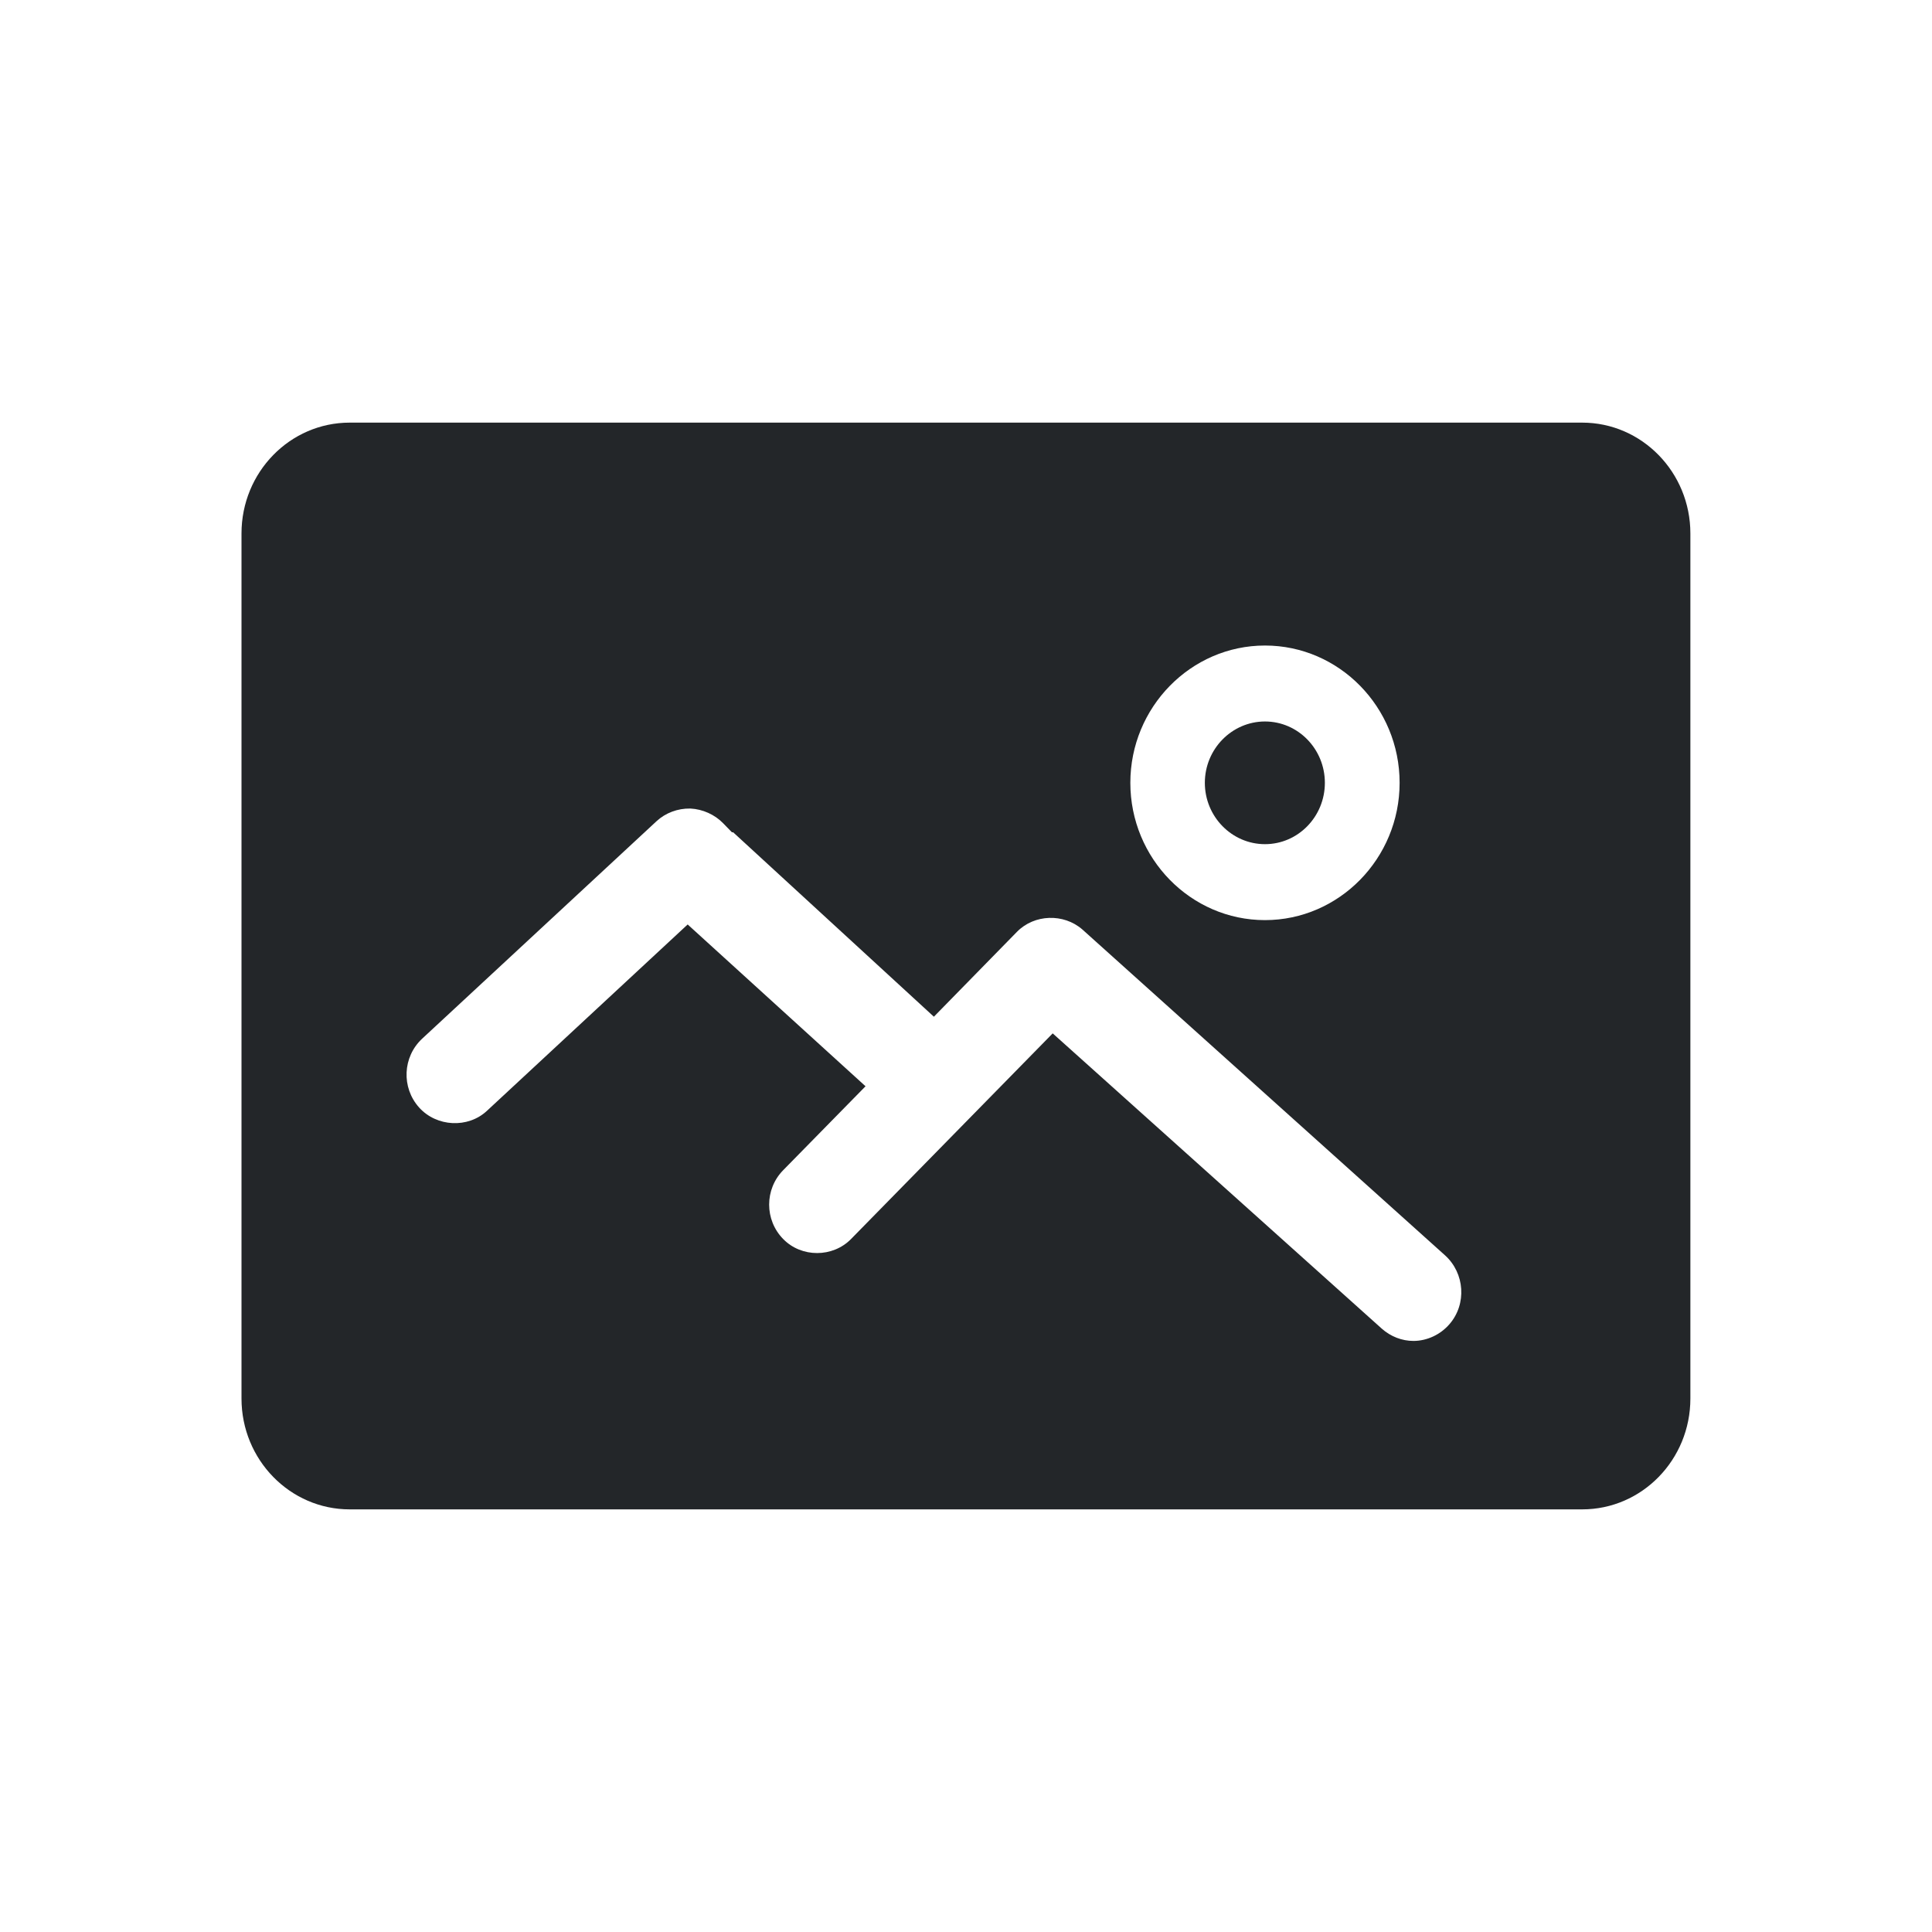
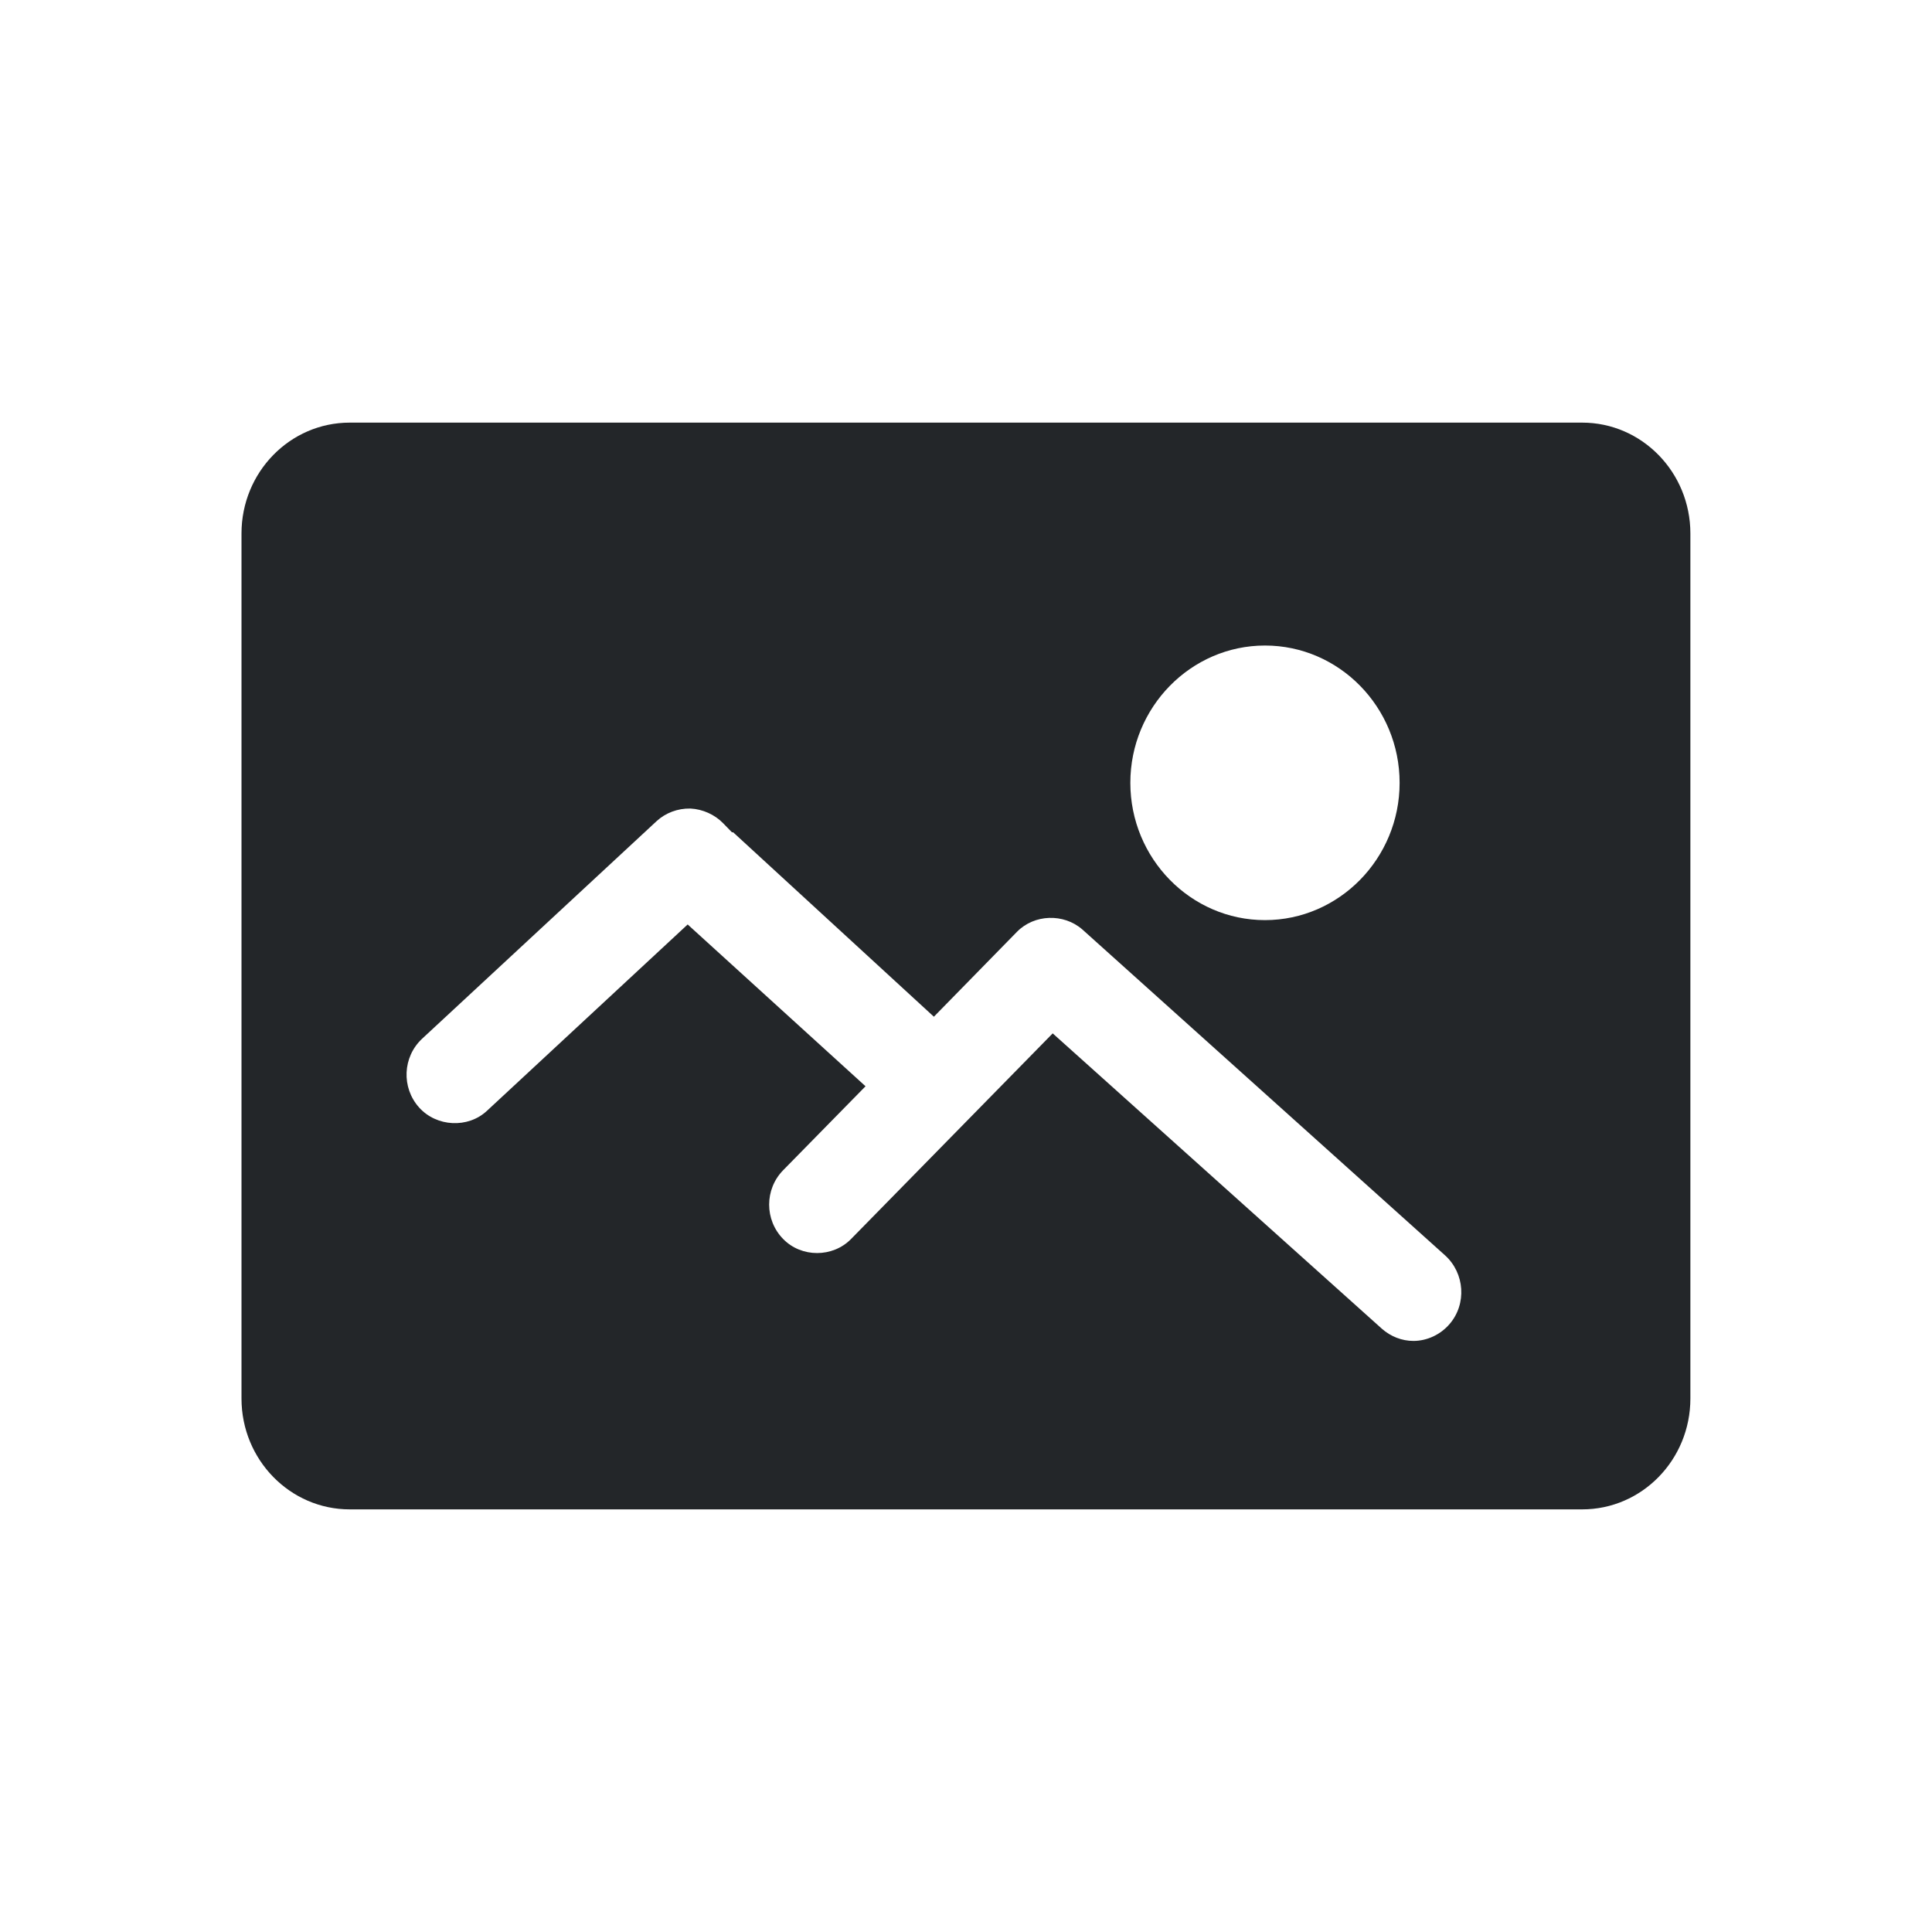
<svg xmlns="http://www.w3.org/2000/svg" version="1.1" viewBox="0 0 16 16">
  <defs>
    <style id="current-color-scheme" type="text/css">.ColorScheme-Text {
        color:#232629;
      }</style>
  </defs>
-   <path class="ColorScheme-Text" d="m2.896 3.5c-0.495 0-0.896 0.411-0.896 0.918v7.164c0 0.507 0.402 0.918 0.896 0.918h10.207c0.495 0 0.896-0.411 0.896-0.918v-7.164c0-0.507-0.402-0.918-0.896-0.918h-10.207zm7.58 1.846c0.615 0 1.115 0.511 1.115 1.137 0 0.626-0.501 1.137-1.115 1.137-0.615 0-1.115-0.511-1.115-1.137 0-0.626 0.501-1.137 1.115-1.137zm0 0.629c-0.274 0-0.498 0.228-0.498 0.508 0 0.28 0.224 0.508 0.498 0.508 0.274 0 0.496-0.228 0.496-0.508 0-0.28-0.222-0.508-0.496-0.508zm-4.76 0.721h0.002c0.101 0.005 0.201 0.05 0.27 0.121l0.074 0.076h0.01l1.662 1.527 0.688-0.703c0.144-0.147 0.387-0.154 0.541-0.02l3.004 2.699c0.164 0.148 0.181 0.404 0.037 0.57-0.075 0.087-0.186 0.139-0.299 0.139-0.094 0-0.188-0.036-0.262-0.102l-2.725-2.445-1.67 1.703c-0.152 0.155-0.411 0.155-0.562 0-0.155-0.158-0.155-0.412 0-0.57l0.682-0.695-1.473-1.34-1.662 1.543c-0.157 0.147-0.417 0.134-0.562-0.027-0.148-0.165-0.137-0.419 0.025-0.57l1.941-1.801c0.074-0.069 0.176-0.107 0.279-0.105z" fill="currentColor" />
+   <path class="ColorScheme-Text" d="m2.896 3.5c-0.495 0-0.896 0.411-0.896 0.918v7.164c0 0.507 0.402 0.918 0.896 0.918h10.207c0.495 0 0.896-0.411 0.896-0.918v-7.164c0-0.507-0.402-0.918-0.896-0.918zm7.58 1.846c0.615 0 1.115 0.511 1.115 1.137 0 0.626-0.501 1.137-1.115 1.137-0.615 0-1.115-0.511-1.115-1.137 0-0.626 0.501-1.137 1.115-1.137zm-4.76 1.35h0.002c0.101 0.005 0.201 0.05 0.27 0.121l0.074 0.076h0.01l1.662 1.527 0.688-0.703c0.144-0.147 0.387-0.154 0.541-0.02l3.004 2.699c0.164 0.148 0.181 0.404 0.037 0.57-0.075 0.087-0.186 0.139-0.299 0.139-0.094 0-0.188-0.036-0.262-0.102l-2.725-2.445-1.67 1.703c-0.152 0.155-0.411 0.155-0.562 0-0.155-0.158-0.155-0.412 0-0.57l0.682-0.695-1.473-1.34-1.662 1.543c-0.157 0.147-0.417 0.134-0.562-0.027-0.148-0.165-0.137-0.419 0.025-0.57l1.941-1.801c0.074-0.069 0.176-0.107 0.279-0.105z" fill="currentColor" />
</svg>
